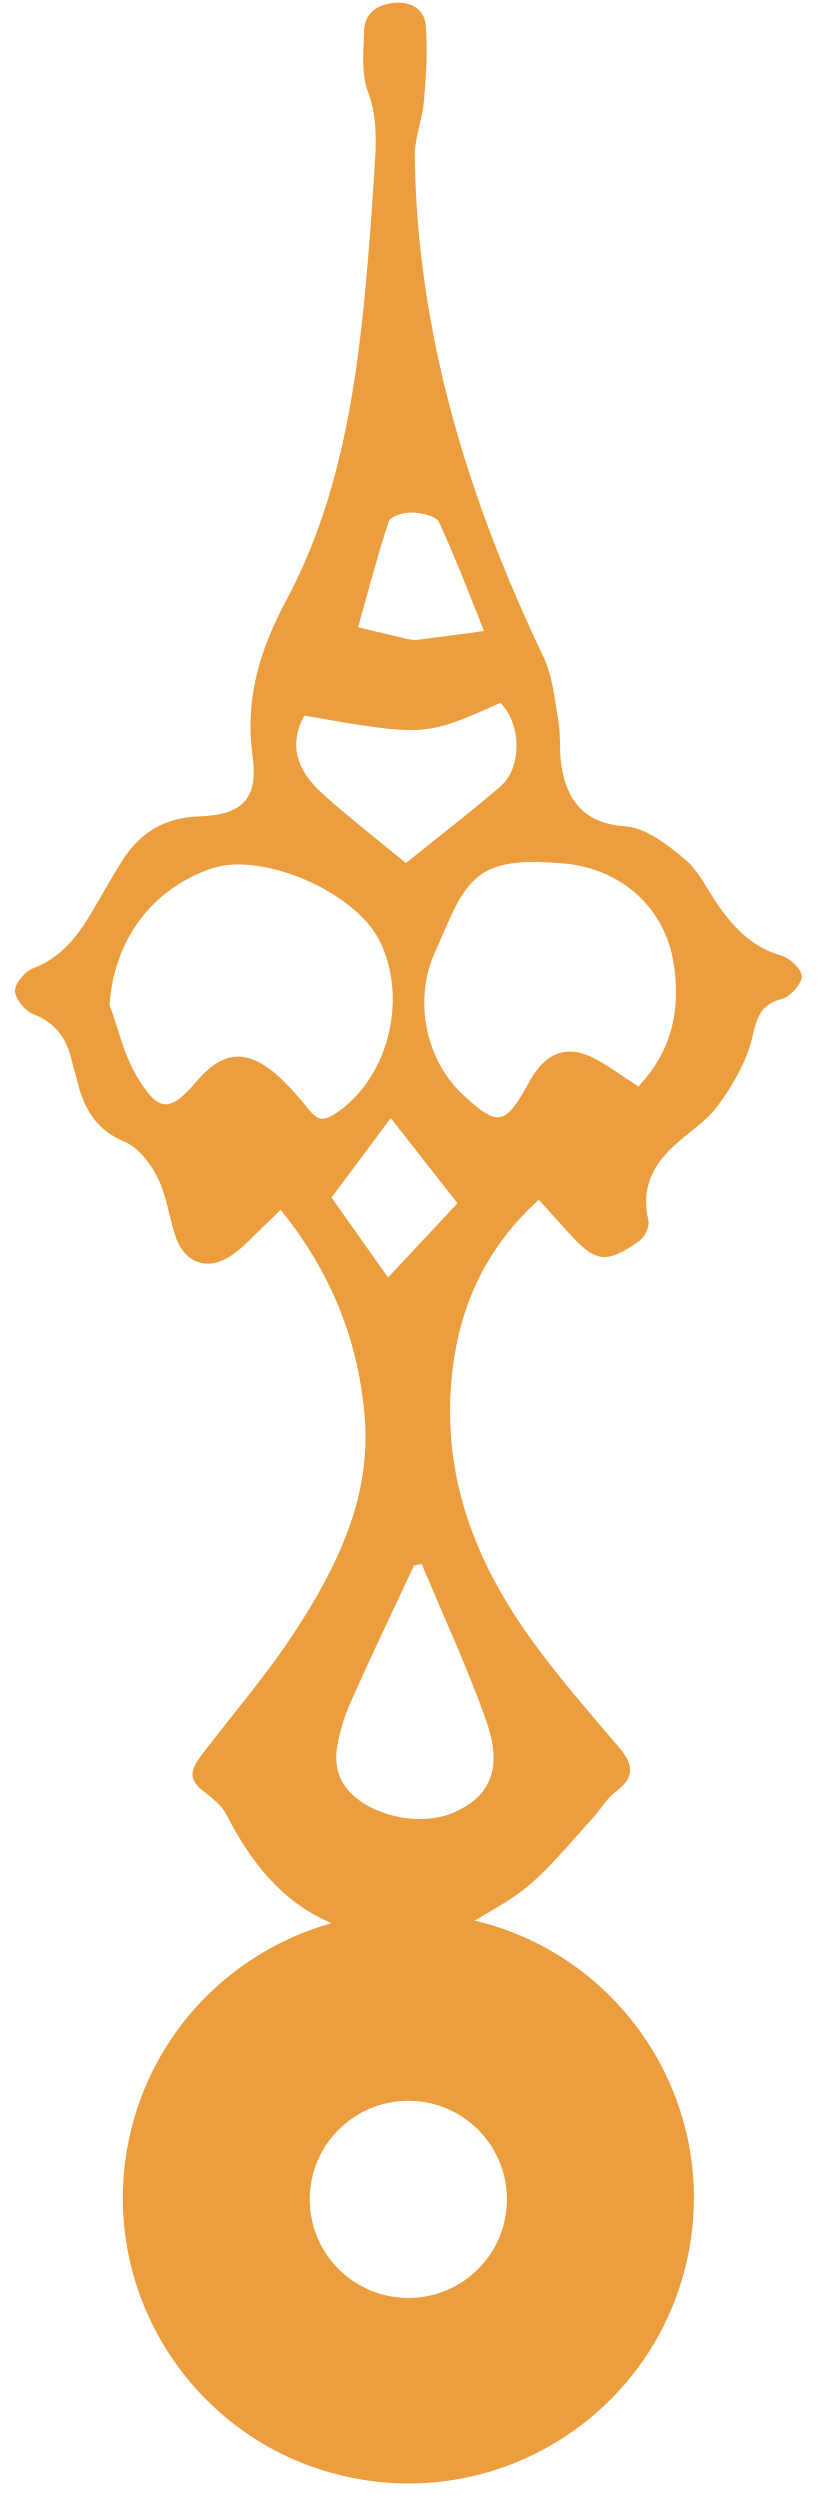
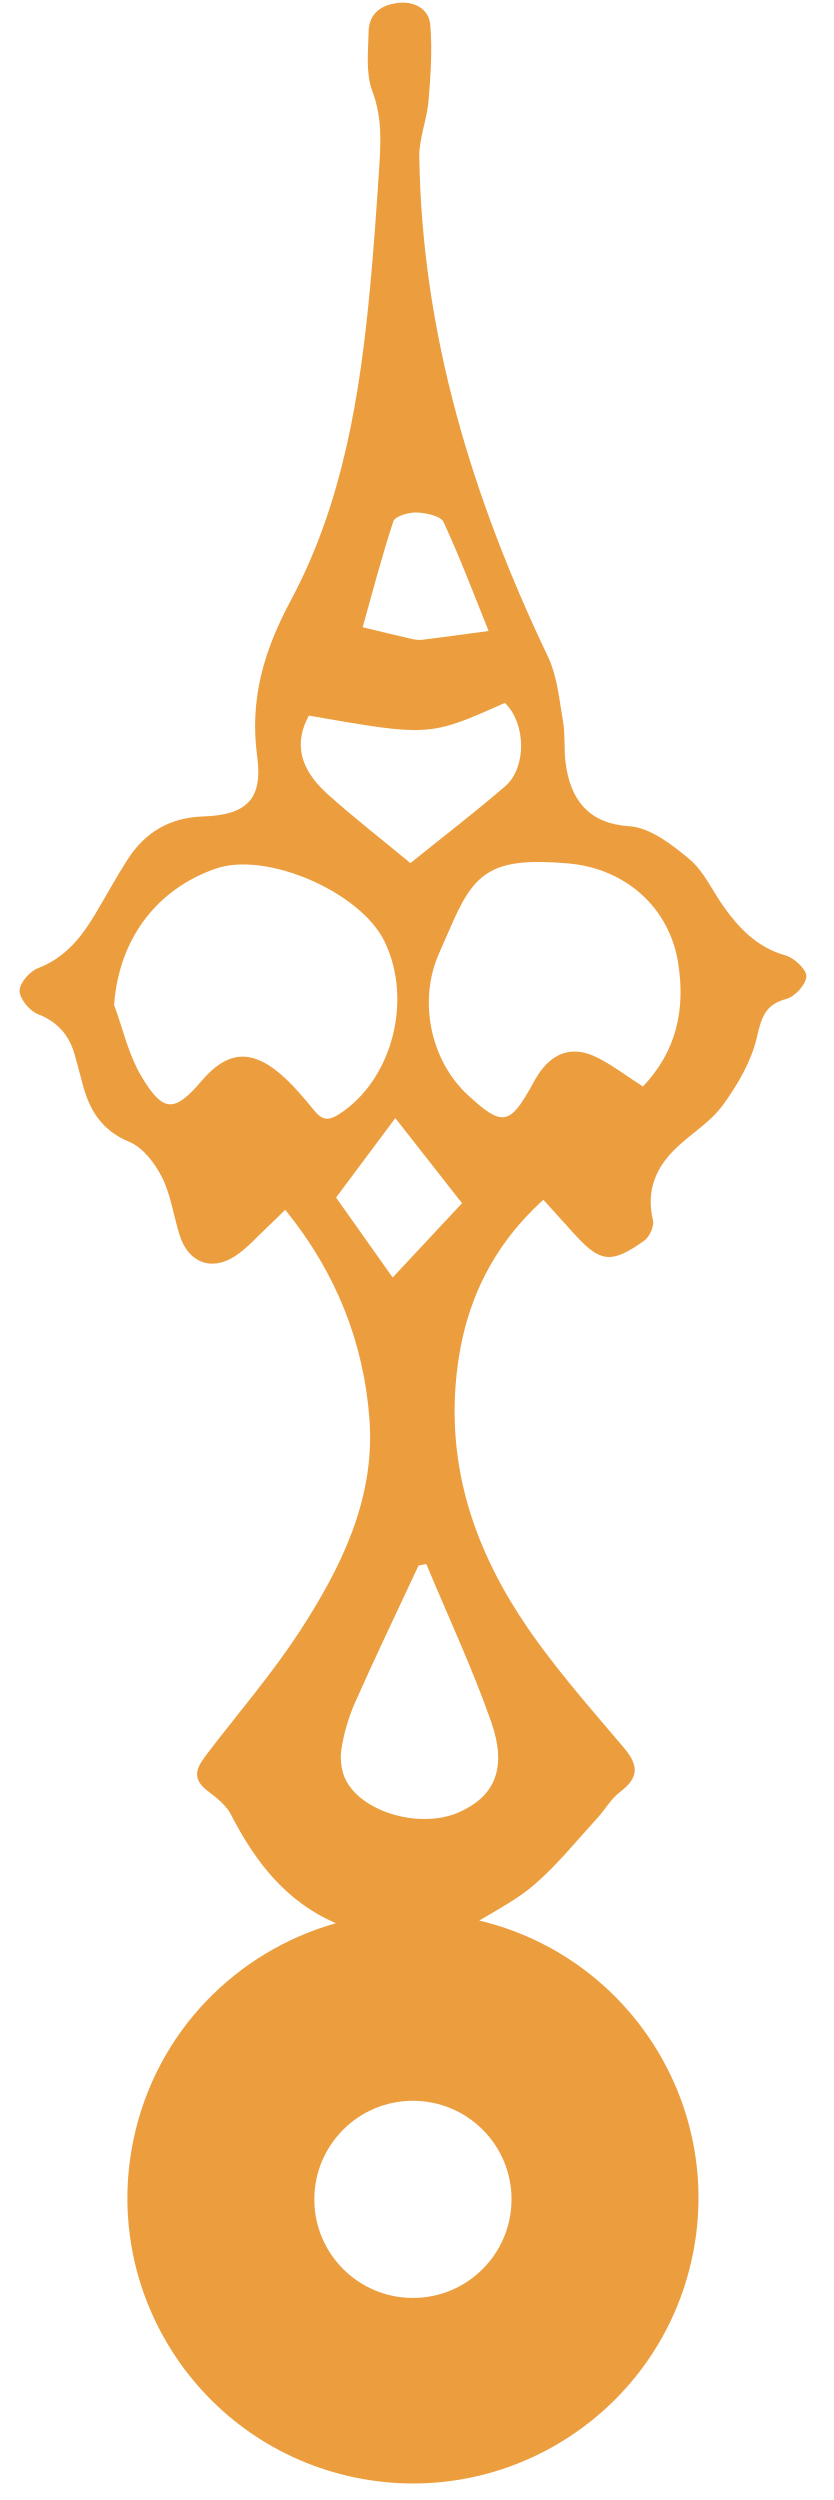
- <svg xmlns="http://www.w3.org/2000/svg" width="30" height="91" viewBox="0 0 30 91">
+ <svg xmlns="http://www.w3.org/2000/svg" width="15" height="45" viewBox="0 0 30 91">
  <path d="M28.42 34.775c-1.018-.287-1.682-.975-2.264-1.8-.402-.572-.706-1.265-1.22-1.695-.64-.536-1.435-1.157-2.195-1.205-1.48-.092-2.156-.968-2.322-2.33-.06-.495-.008-1.007-.093-1.495-.137-.793-.21-1.64-.546-2.346-2.746-5.753-4.588-11.74-4.684-18.195-.01-.677.28-1.35.336-2.034.077-.918.14-1.852.064-2.766-.05-.59-.573-.867-1.16-.804-.598.064-1.07.363-1.085 1.04-.015.728-.11 1.53.136 2.177.365.96.306 1.89.244 2.85-.09 1.41-.19 2.818-.32 4.223-.37 3.974-.993 7.912-2.89 11.454-.978 1.827-1.51 3.592-1.226 5.69.213 1.57-.4 2.128-1.974 2.18-1.192.04-2.097.563-2.74 1.56-.427.663-.8 1.36-1.207 2.036-.506.84-1.096 1.558-2.054 1.924-.302.114-.675.542-.674.825 0 .293.363.73.66.848.754.293 1.174.803 1.37 1.565.082.313.173.623.252.936.248.984.7 1.732 1.71 2.15.495.203.933.777 1.192 1.29.323.644.42 1.4.64 2.1.31.997 1.148 1.338 2.017.772.454-.294.82-.727 1.223-1.1.18-.167.35-.34.606-.588 1.853 2.286 2.86 4.83 3.066 7.63.213 2.886-1.033 5.398-2.545 7.722-1 1.535-2.203 2.93-3.316 4.385-.347.456-.704.895-.044 1.405.32.247.682.518.86.866.887 1.73 2.016 3.185 3.823 3.96-3.61 1.016-6.548 3.95-7.368 7.876-1.173 5.62 2.43 11.125 8.05 12.297 5.617 1.172 11.122-2.432 12.296-8.05 1.15-5.52-2.31-10.92-7.76-12.22.75-.442 1.43-.812 2.004-1.305.842-.725 1.55-1.615 2.308-2.44.276-.302.484-.685.8-.924.685-.52.72-.953.146-1.63-1.055-1.24-2.13-2.47-3.092-3.784-2.018-2.755-3.28-5.796-3.032-9.333.187-2.66 1.138-4.95 3.2-6.82.4.444.733.806 1.06 1.172 1 1.12 1.388 1.184 2.61.318.192-.134.37-.524.32-.74-.265-1.11.12-1.96.895-2.683.553-.514 1.23-.927 1.66-1.528.53-.734 1.023-1.575 1.225-2.446.17-.734.303-1.202 1.08-1.406.31-.08.717-.533.723-.823.005-.258-.448-.67-.766-.762zM14.152 18.973c.058-.176.555-.33.84-.318.343.01.885.13.983.34.618 1.337 1.135 2.712 1.644 3.973-.834.112-1.617.22-2.404.318-.135.018-.284-.003-.418-.035-.577-.13-1.152-.273-1.762-.42.344-1.224.688-2.553 1.117-3.857zm-3.077 7.075c4.38.765 4.38.765 7.135-.46.764.725.81 2.343.01 3.033-1.113.96-2.287 1.86-3.448 2.795-1.072-.888-2.08-1.67-3.02-2.515-1.03-.928-1.214-1.868-.676-2.852zm.202 14.382c-.39-.478-.792-.96-1.26-1.358-1.07-.9-1.933-.798-2.84.266-.99 1.164-1.403 1.18-2.203-.17-.465-.786-.668-1.72-.987-2.59.168-2.345 1.496-4.192 3.7-4.96 1.837-.638 5.26.84 6.142 2.65 1.045 2.152.268 5.057-1.656 6.29-.382.247-.613.22-.896-.128zm7.175 39.627c0 1.98-1.606 3.59-3.59 3.588-1.98 0-3.587-1.607-3.587-3.588 0-1.982 1.607-3.588 3.588-3.588 1.983 0 3.59 1.605 3.59 3.587zm-.737-17.372c.59 1.686.122 2.72-1.2 3.292-1.358.586-3.44.027-4.08-1.155-.175-.324-.232-.782-.175-1.15.092-.59.267-1.18.508-1.723.74-1.667 1.53-3.313 2.302-4.966l.28-.053c.798 1.916 1.68 3.8 2.366 5.755zM14.126 46.5c-.66-.93-1.35-1.906-2.06-2.91l2.157-2.89 2.428 3.097-2.525 2.704zm9.11-6.95c-.614-.396-1.108-.776-1.652-1.05-.894-.45-1.62-.212-2.17.626-.076.118-.144.244-.212.367-.816 1.477-1.09 1.52-2.342.363-1.372-1.27-1.81-3.454-1.037-5.172.128-.285.254-.57.376-.857.88-2.064 1.473-2.64 4.3-2.4 2.154.185 3.706 1.654 4.018 3.618.27 1.686-.052 3.212-1.282 4.505z" fill="#EC9E3F" fill-rule="evenodd" />
</svg>
